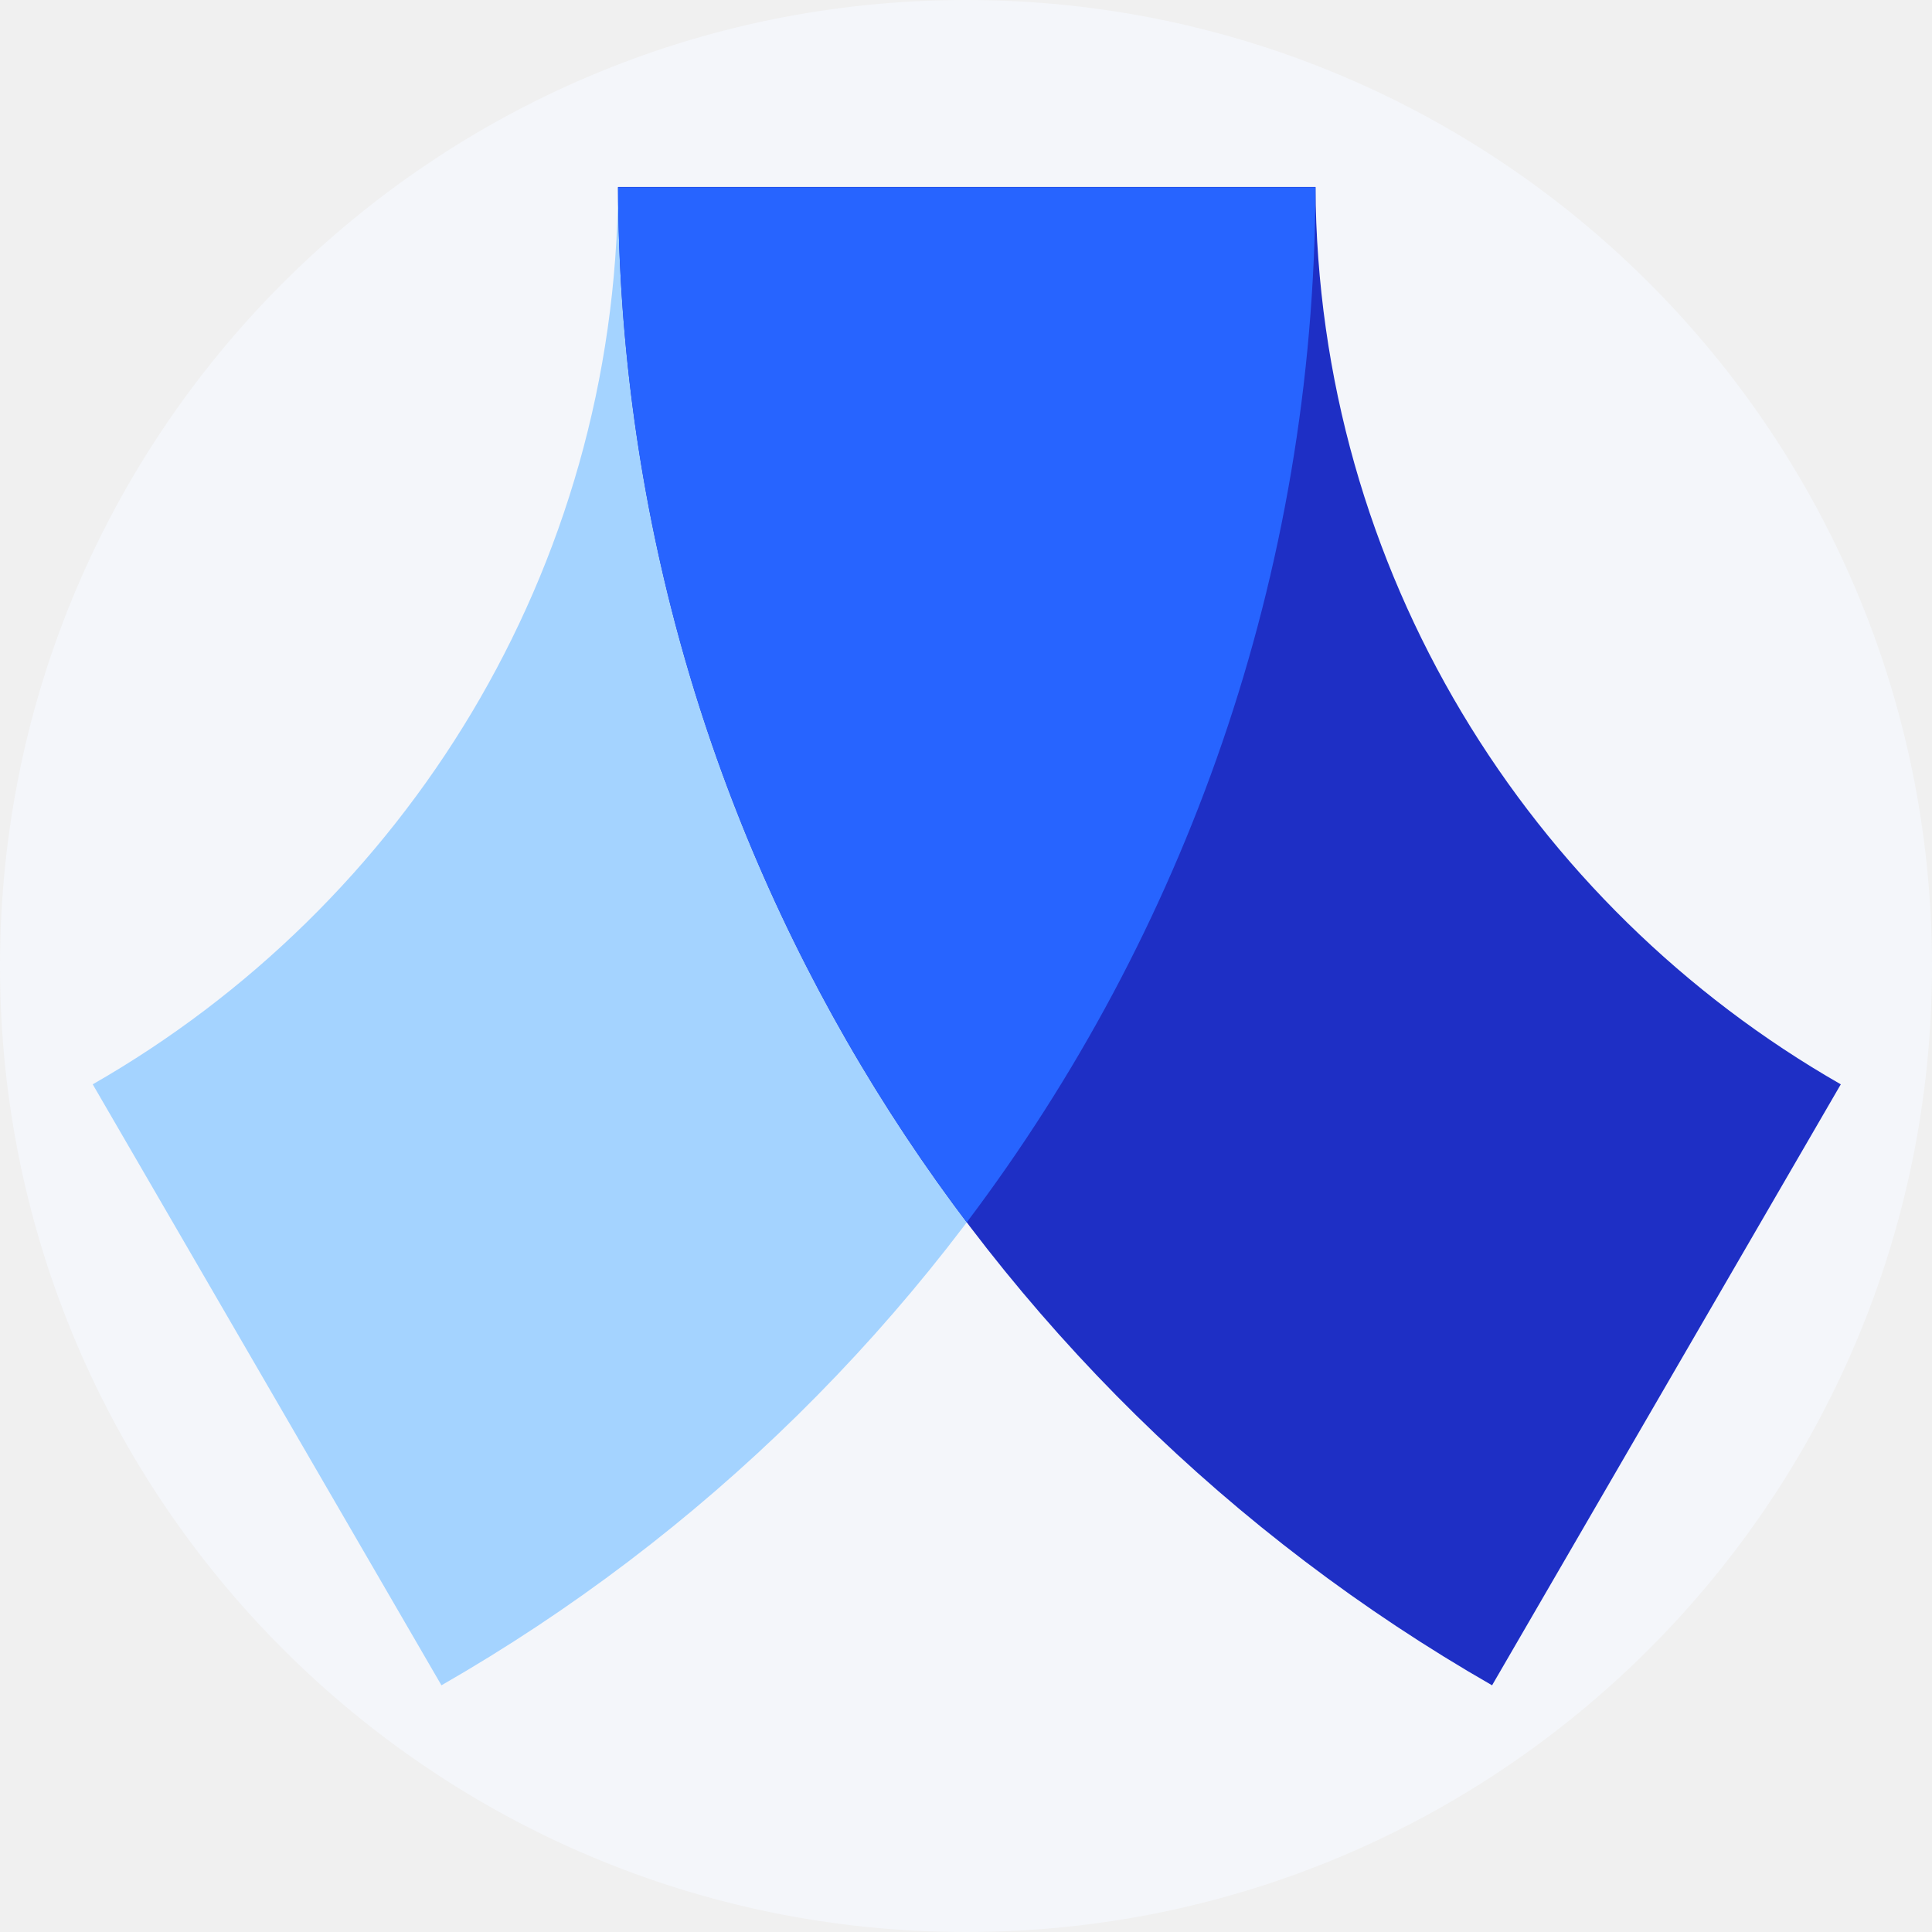
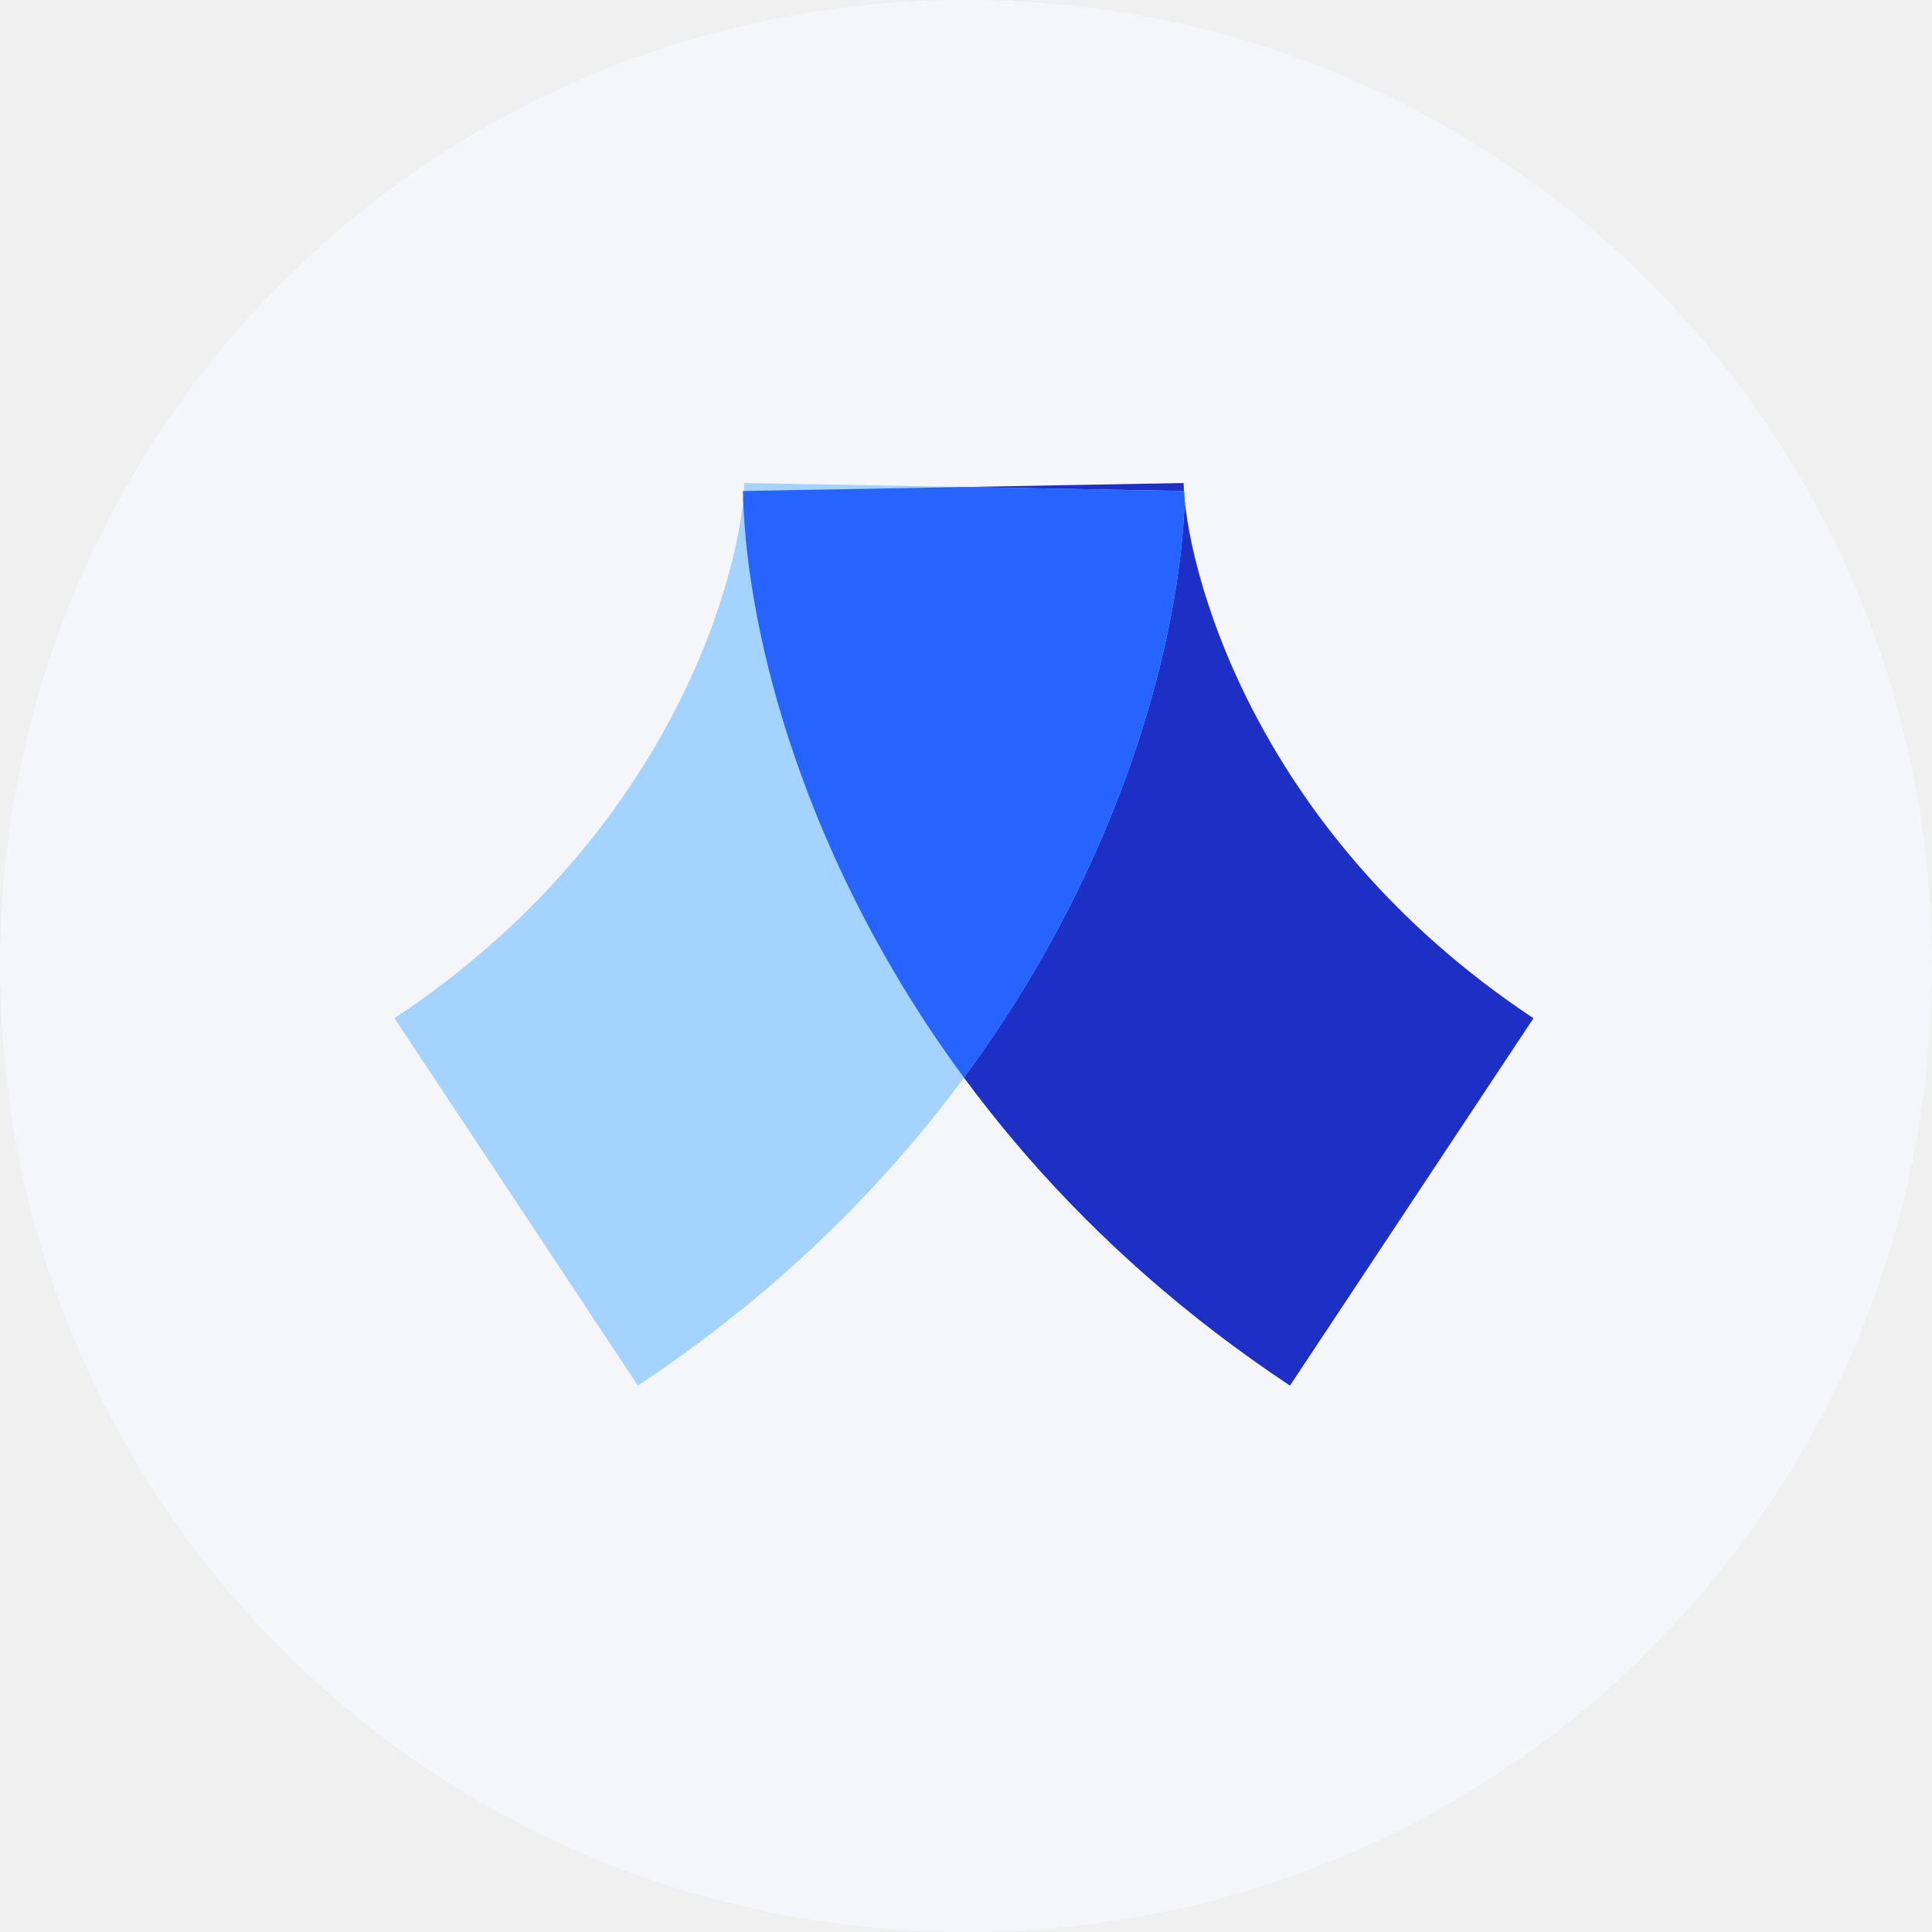
- <svg xmlns="http://www.w3.org/2000/svg" width="1271" height="1271" viewBox="0 0 1271 1271" fill="none">
-   <circle cx="635.5" cy="635.5" r="635.5" fill="#F4F6FA" />
-   <path d="M406.587 123C405.221 375.528 266.508 595.708 61 713.341L290.413 1108.71C633.063 912.183 864.046 544.468 865.412 123H406.587Z" fill="#A4D3FF" />
-   <path d="M865.413 123C866.779 375.528 1005.49 595.708 1211 713.341L981.588 1108.71C638.937 912.183 407.954 544.468 406.588 123H865.413Z" fill="#1E2FC5" />
-   <path d="M406.588 123.21C407.407 378.728 492.712 614.335 636 804.138C779.289 614.335 864.593 378.728 865.413 123.21H406.588Z" fill="#2764FF" />
+ <svg xmlns="http://www.w3.org/2000/svg" width="240" height="240" viewBox="0 0 240 240" fill="none">
+   <g clip-path="url(#clip0_3965_33155)">
+     <path d="M120 240C186.5 240 240 186.5 240 120C240 53.5 186.5 0 120 0C53.5 0 0 53.5 0 120C0 186.5 53.5 240 120 240Z" fill="#F4F6FA" />
+     <path fill-rule="evenodd" clip-rule="evenodd" d="M160.245 172.124C108.02 137.509 92.755 86.338 92.294 60.995L147.034 60C147.21 69.671 155.119 103.043 190.492 126.488L160.245 172.124Z" fill="#1E2FC5" />
+     <path fill-rule="evenodd" clip-rule="evenodd" d="M79.247 172.124C131.472 137.509 146.737 86.338 147.198 60.995L92.457 60C92.282 69.671 84.373 103.043 49 126.488L79.247 172.124Z" fill="#A4D3FF" />
+     <path fill-rule="evenodd" clip-rule="evenodd" d="M92.324 62.131C92.914 79.209 99.984 107.081 119.746 133.868C139.507 107.081 146.578 79.209 147.168 62.131C147.128 61.73 147.097 61.35 147.075 60.993L119.746 60.496L92.416 60.993C92.395 61.35 92.364 61.73 92.324 62.131Z" fill="#2764FF" />
+   </g>
+   <defs>
+     <clipPath id="clip0_3965_33155">
+       <rect width="240" height="240" fill="white" />
+     </clipPath>
+   </defs>
</svg>
